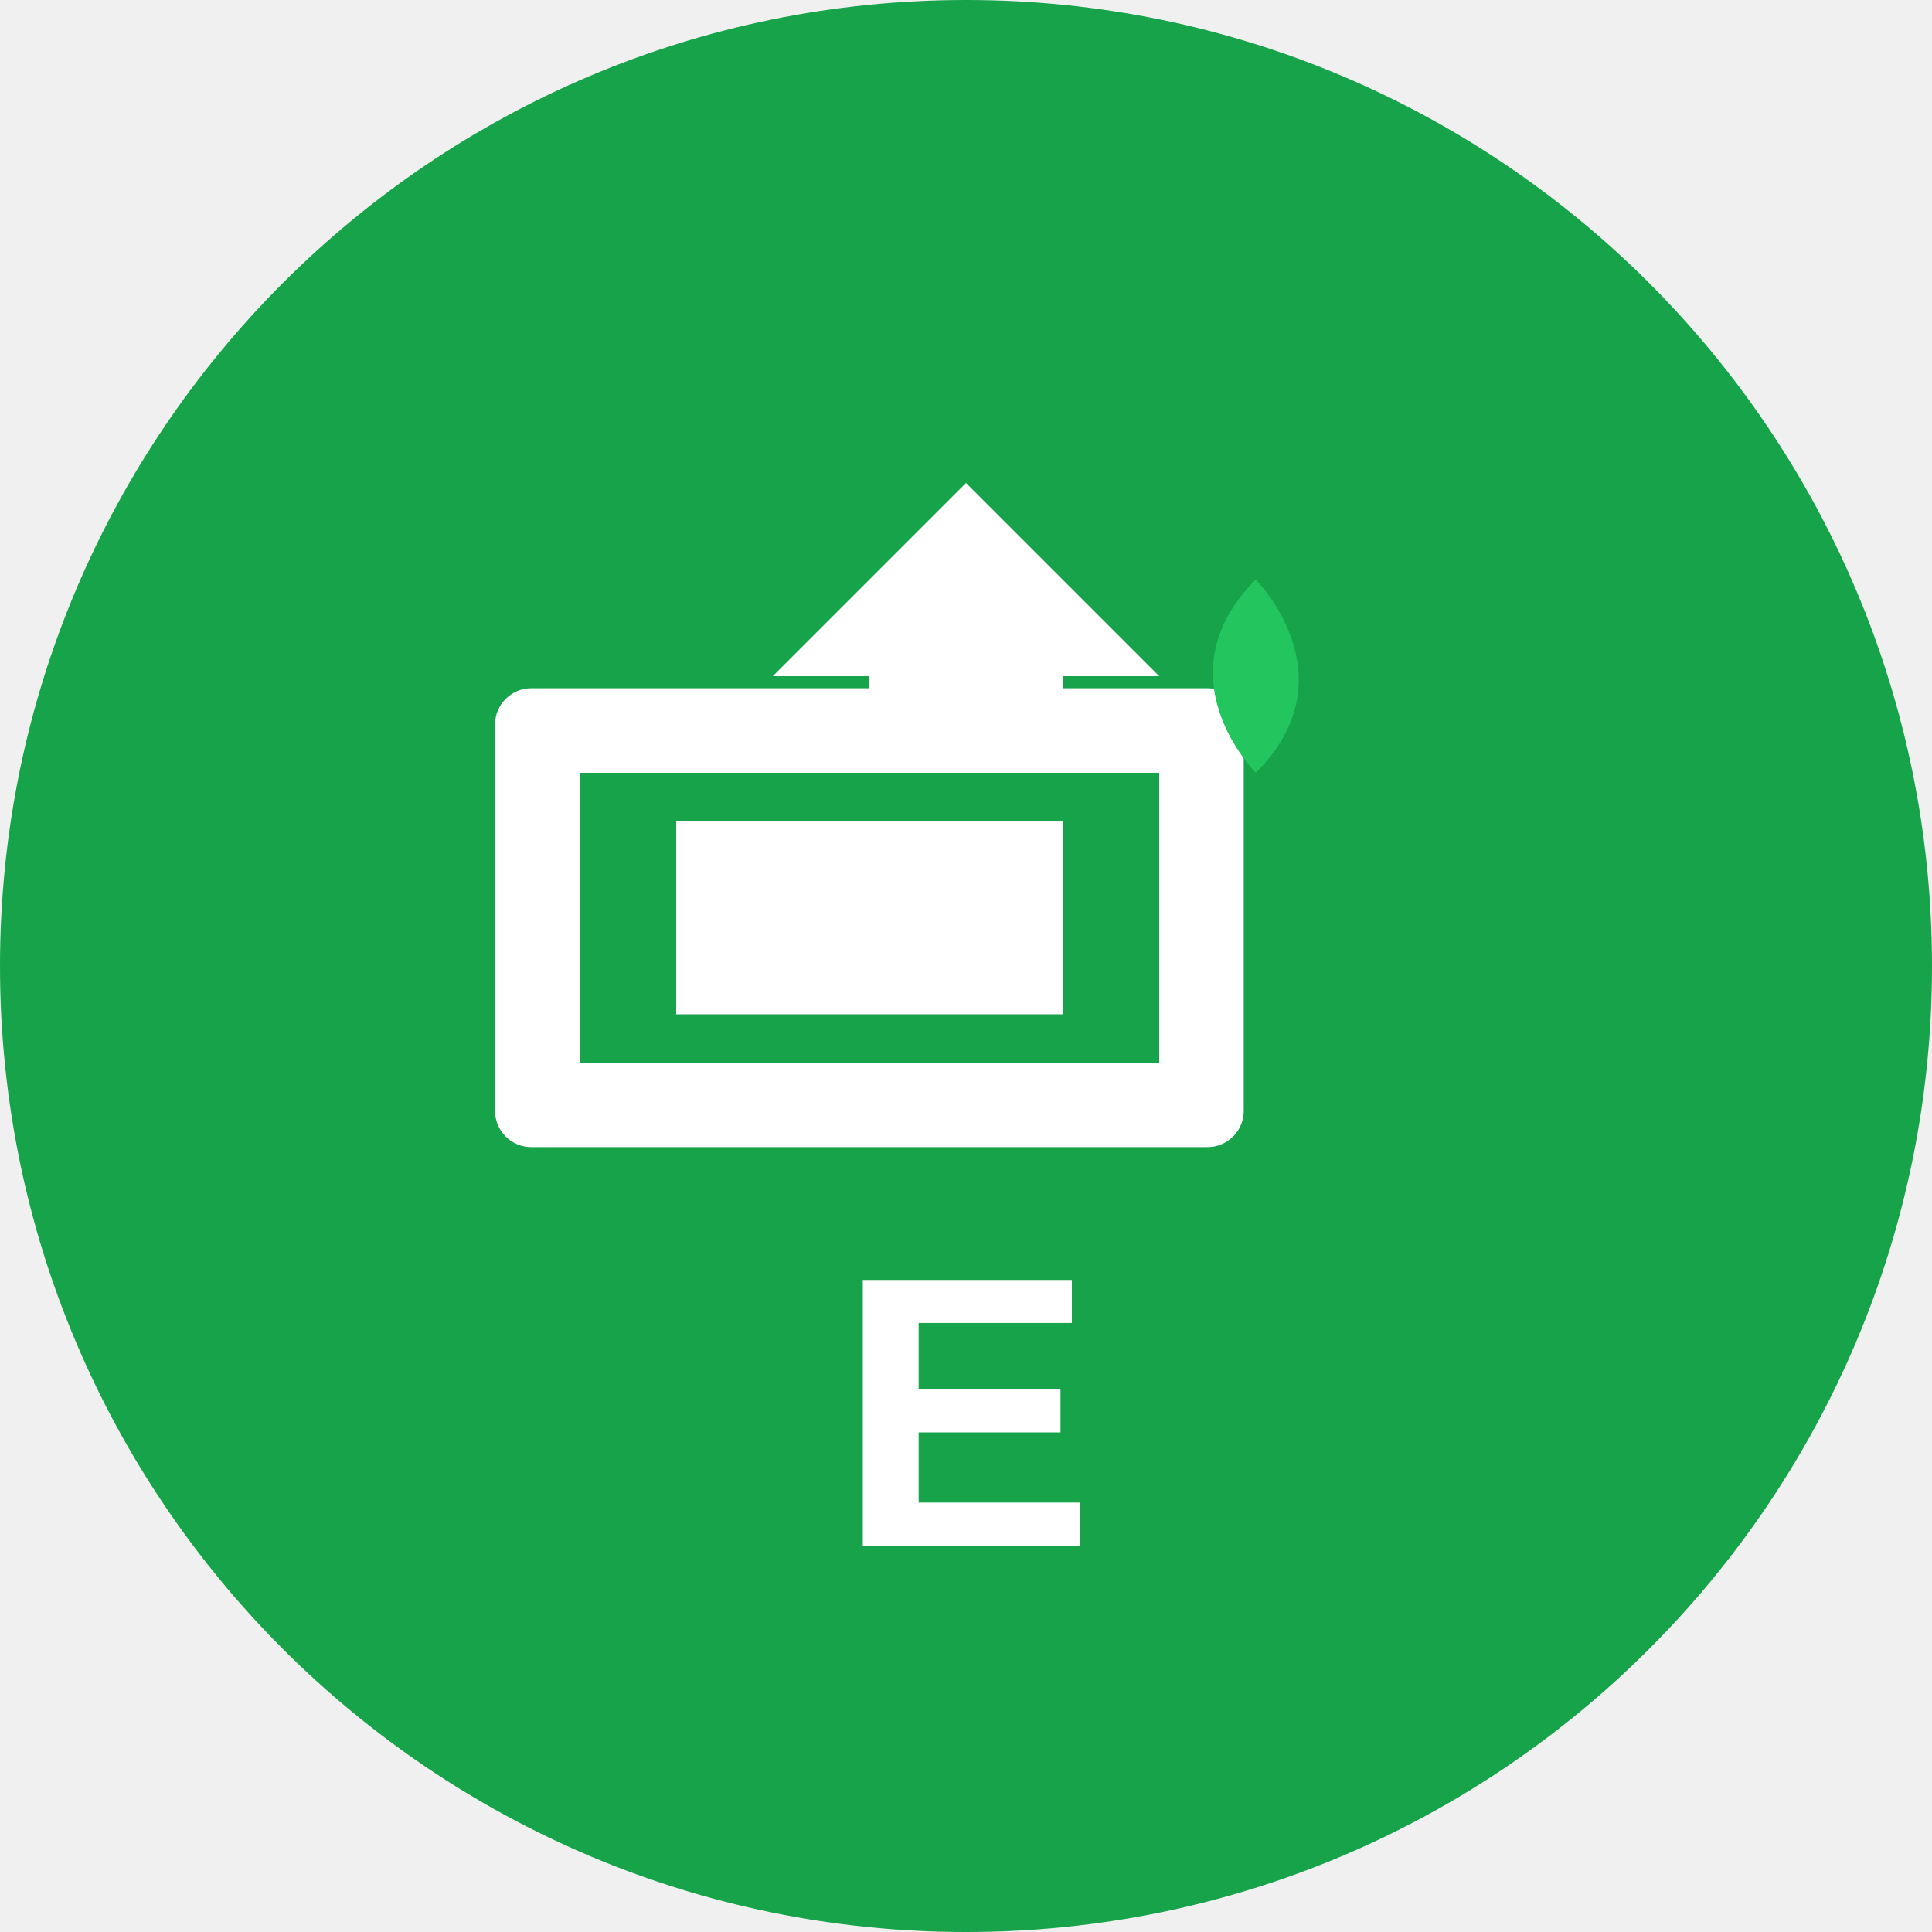
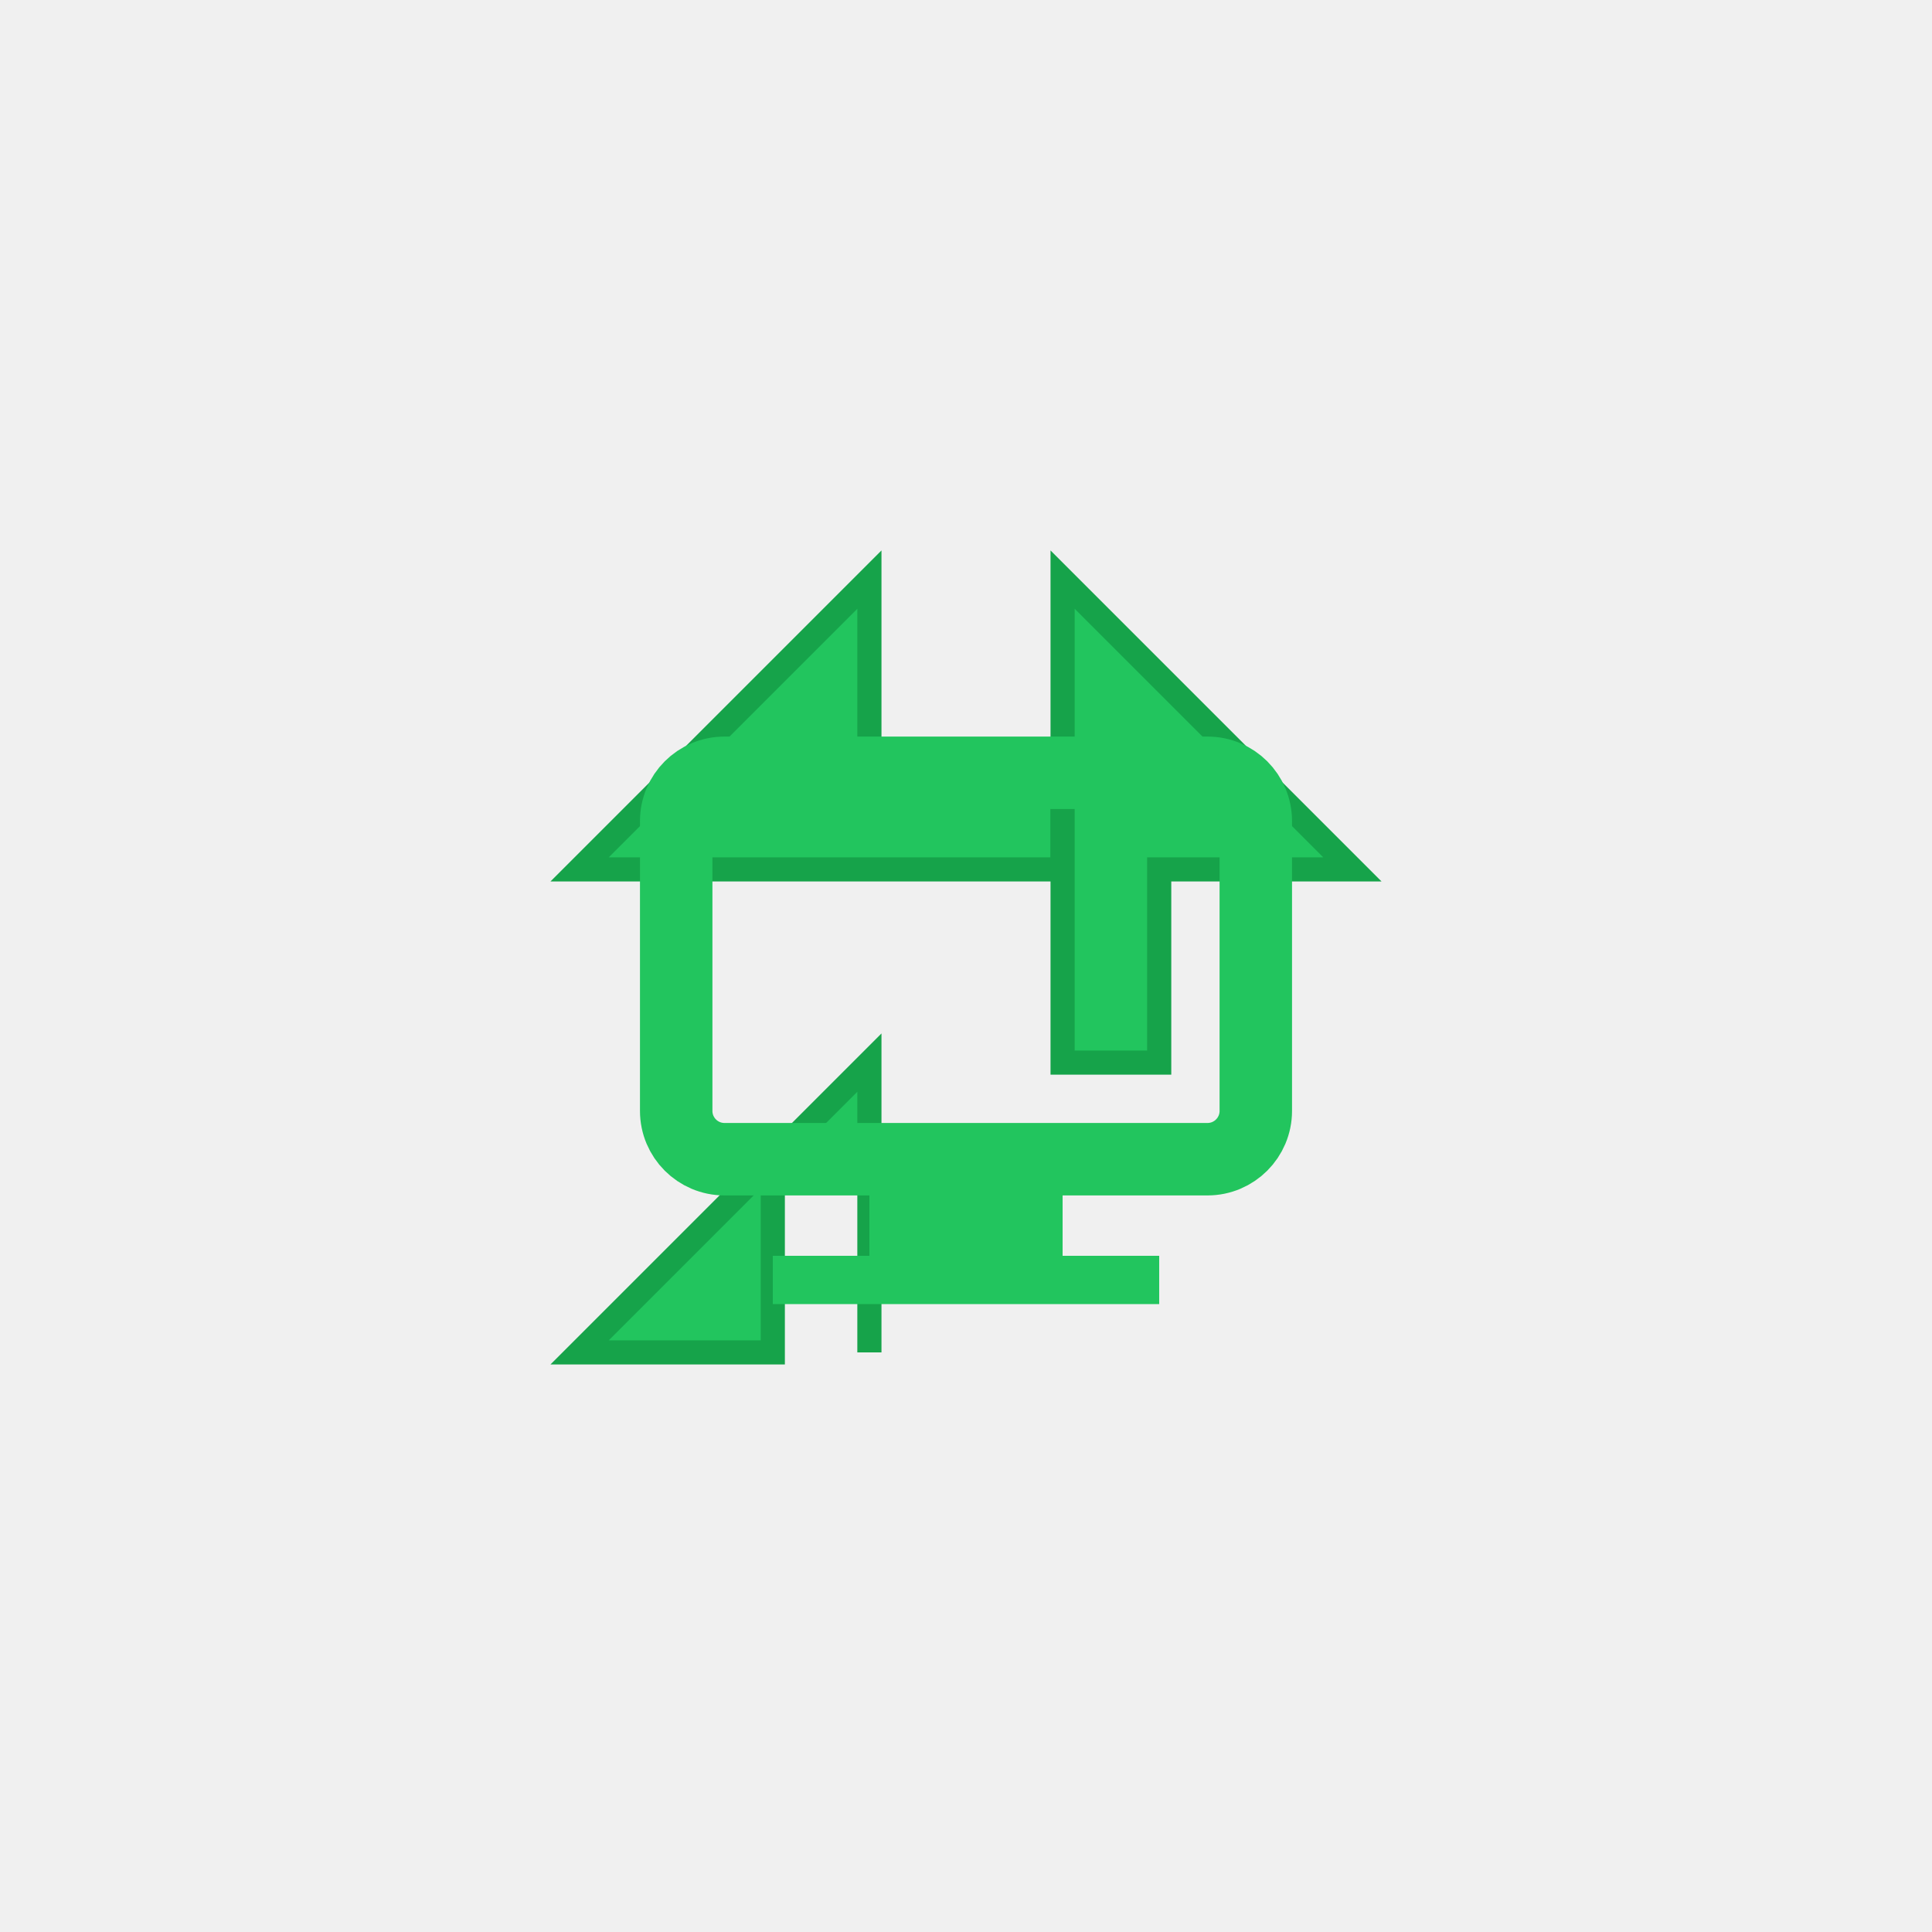
<svg xmlns="http://www.w3.org/2000/svg" width="40" height="40" viewBox="0 0 40 40" fill="none">
-   <circle cx="20" cy="20" r="20" fill="#16a34a" />
-   <g transform="translate(8, 8)">
-     <rect x="2" y="6" width="16" height="10" rx="1" fill="white" stroke="#16a34a" stroke-width="0.5" />
-     <rect x="4" y="8" width="12" height="6" fill="#16a34a" />
-     <rect x="6" y="9" width="8" height="4" fill="white" />
-     <path d="M12 2 L16 6 L14 6 L14 8 L10 8 L10 6 L8 6 Z" fill="white" />
-     <path d="M18 4 C18 4, 20 6, 18 8 C18 8, 16 6, 18 4 Z" fill="#22c55e" />
+   <g transform="translate(20, 20)">
+     <path d="M-8 -2 L-2 -8 L-2 -4 L2 -4 L2 -2 L-2 -2 Z" fill="#22c55e" stroke="#16a34a" stroke-width="0.5" />
+     <path d="M2 -8 L8 -2 L4 -2 L4 2 L2 2 L2 -2 Z" fill="#22c55e" stroke="#16a34a" stroke-width="0.5" />
+     <path d="M-2 2 L-8 8 L-4 8 L-4 4 L-2 4 L-2 8 Z" fill="#22c55e" stroke="#16a34a" stroke-width="0.5" />
  </g>
-   <text x="20" y="32" text-anchor="middle" font-family="Arial, sans-serif" font-size="8" font-weight="bold" fill="white">E</text>
+   <g transform="translate(20, 20)">
+     <rect x="-6" y="-4" width="12" height="8" rx="1" fill="none" stroke="#22c55e" stroke-width="1.5" />
+     <rect x="-2" y="4" width="4" height="2" fill="#22c55e" />
+     <rect x="-4" y="6" width="8" height="1" fill="#22c55e" />
+   </g>
</svg>
